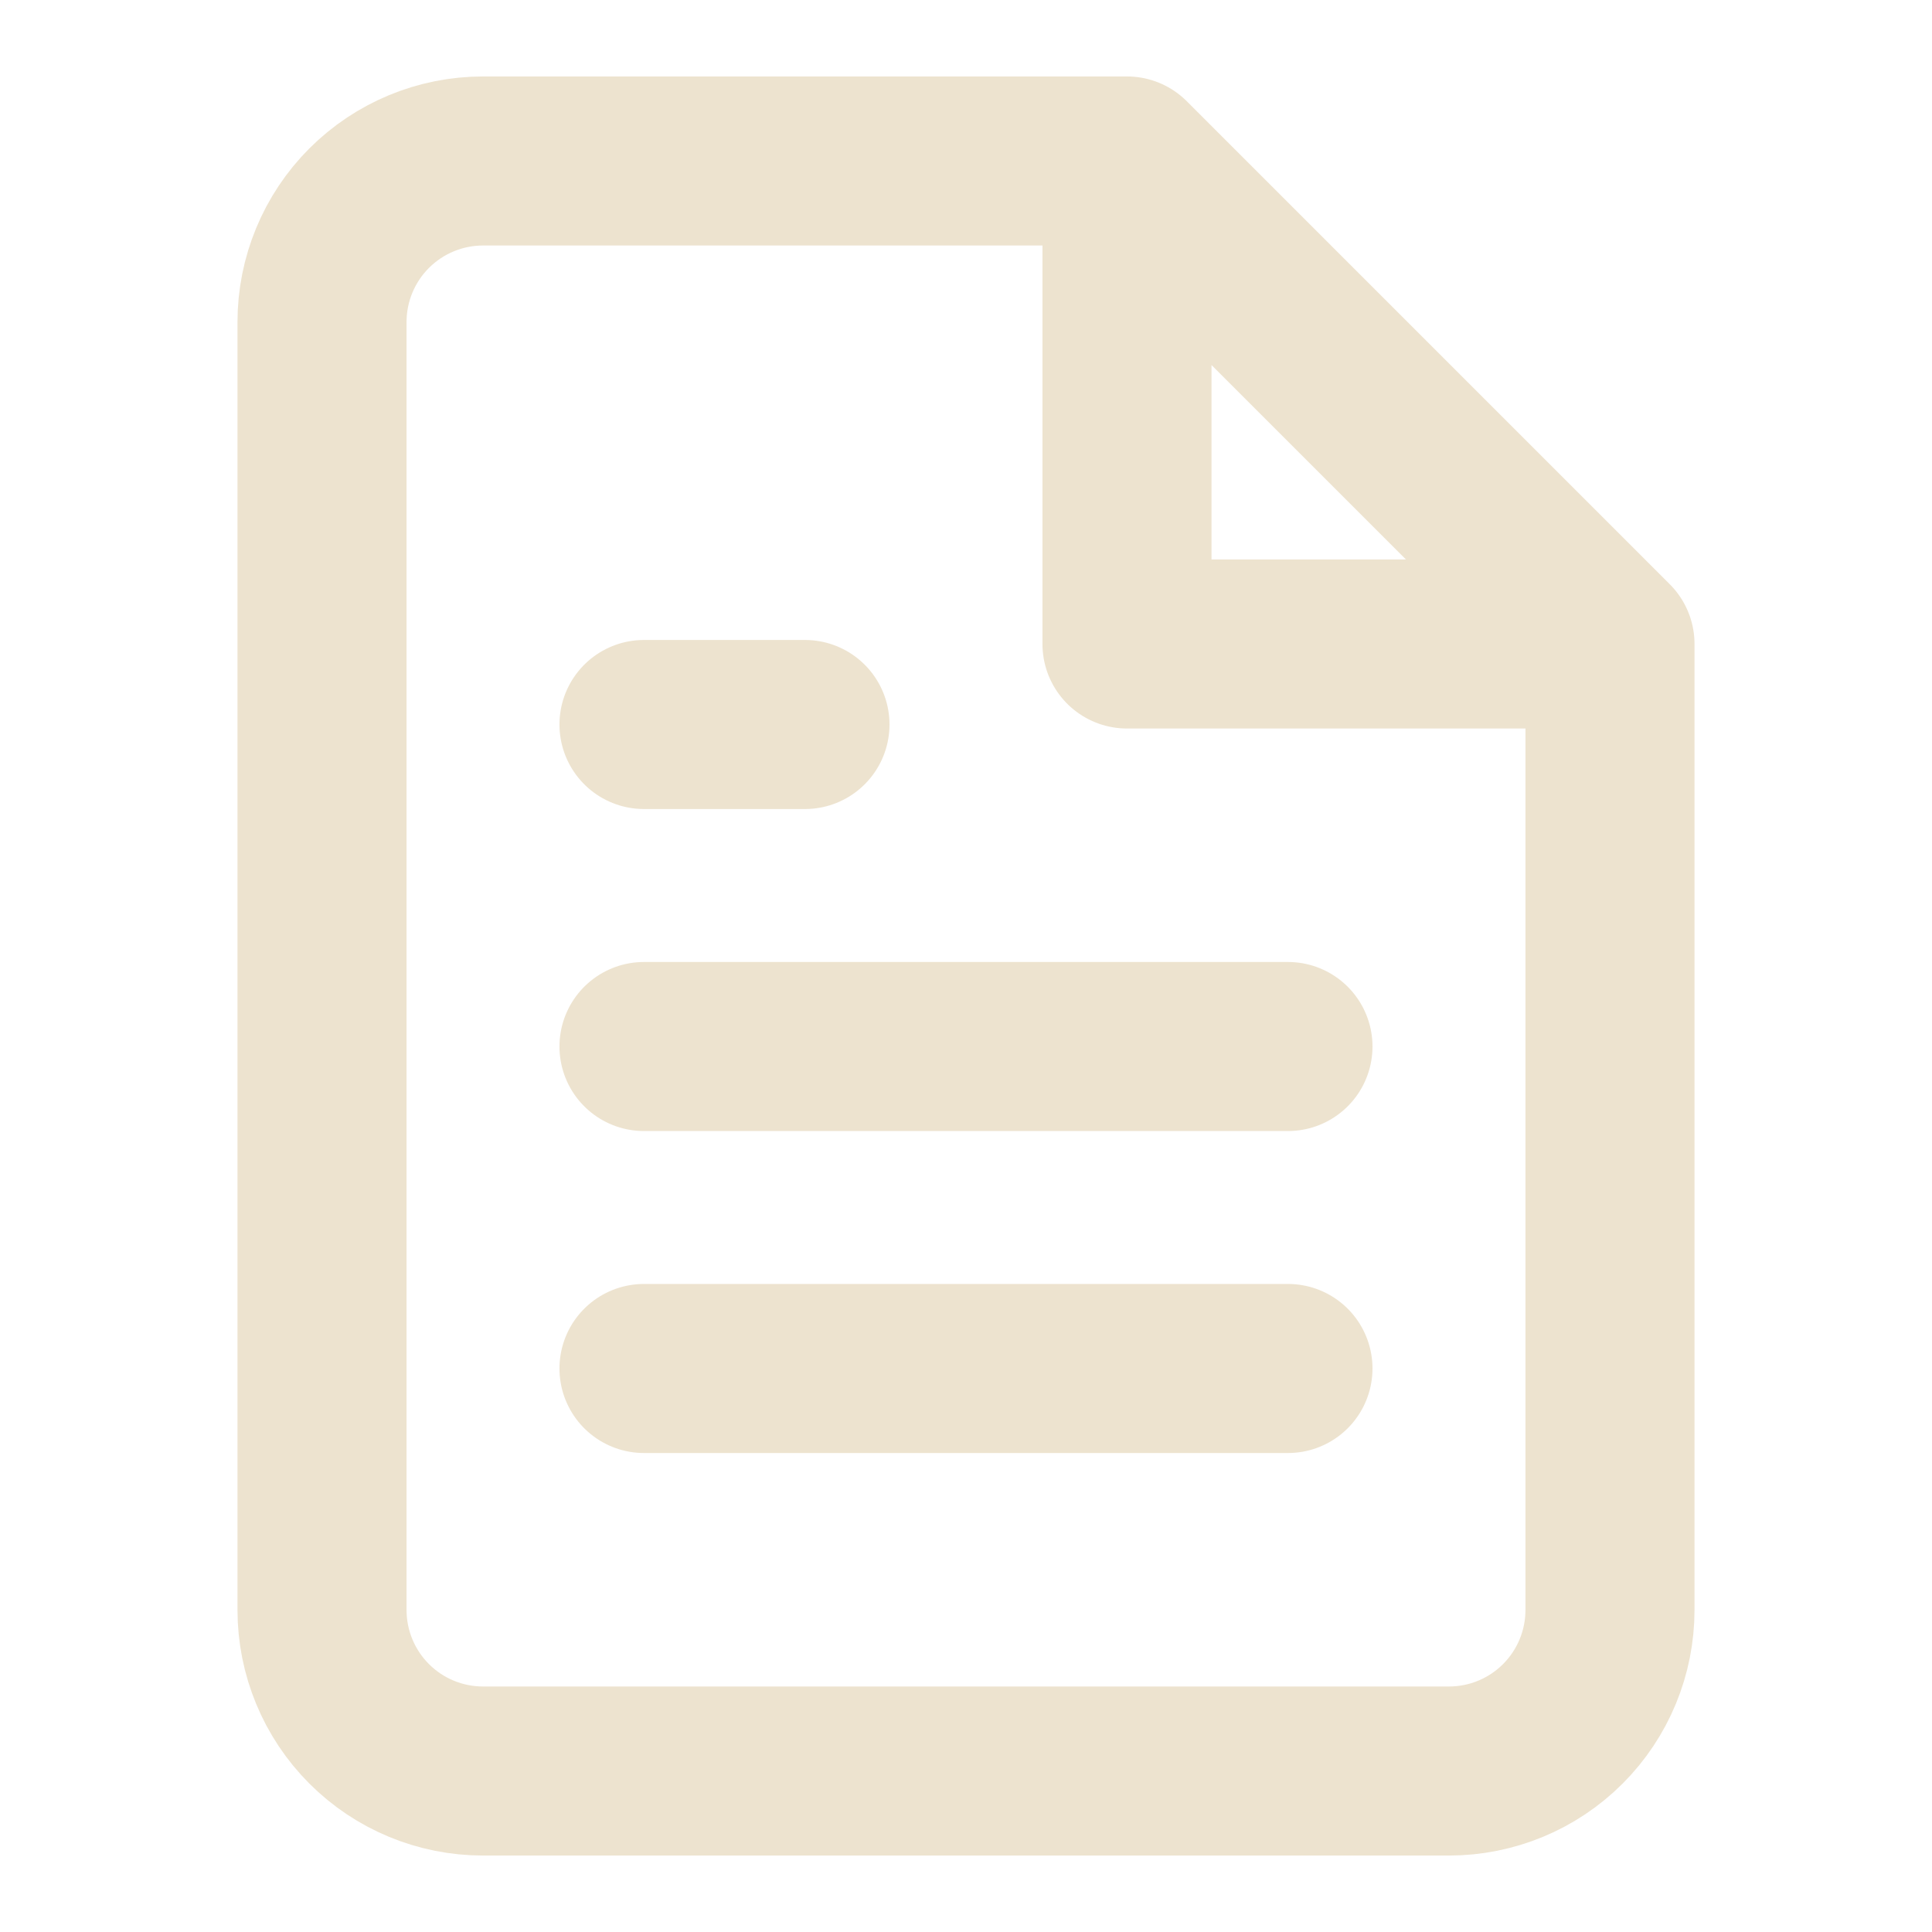
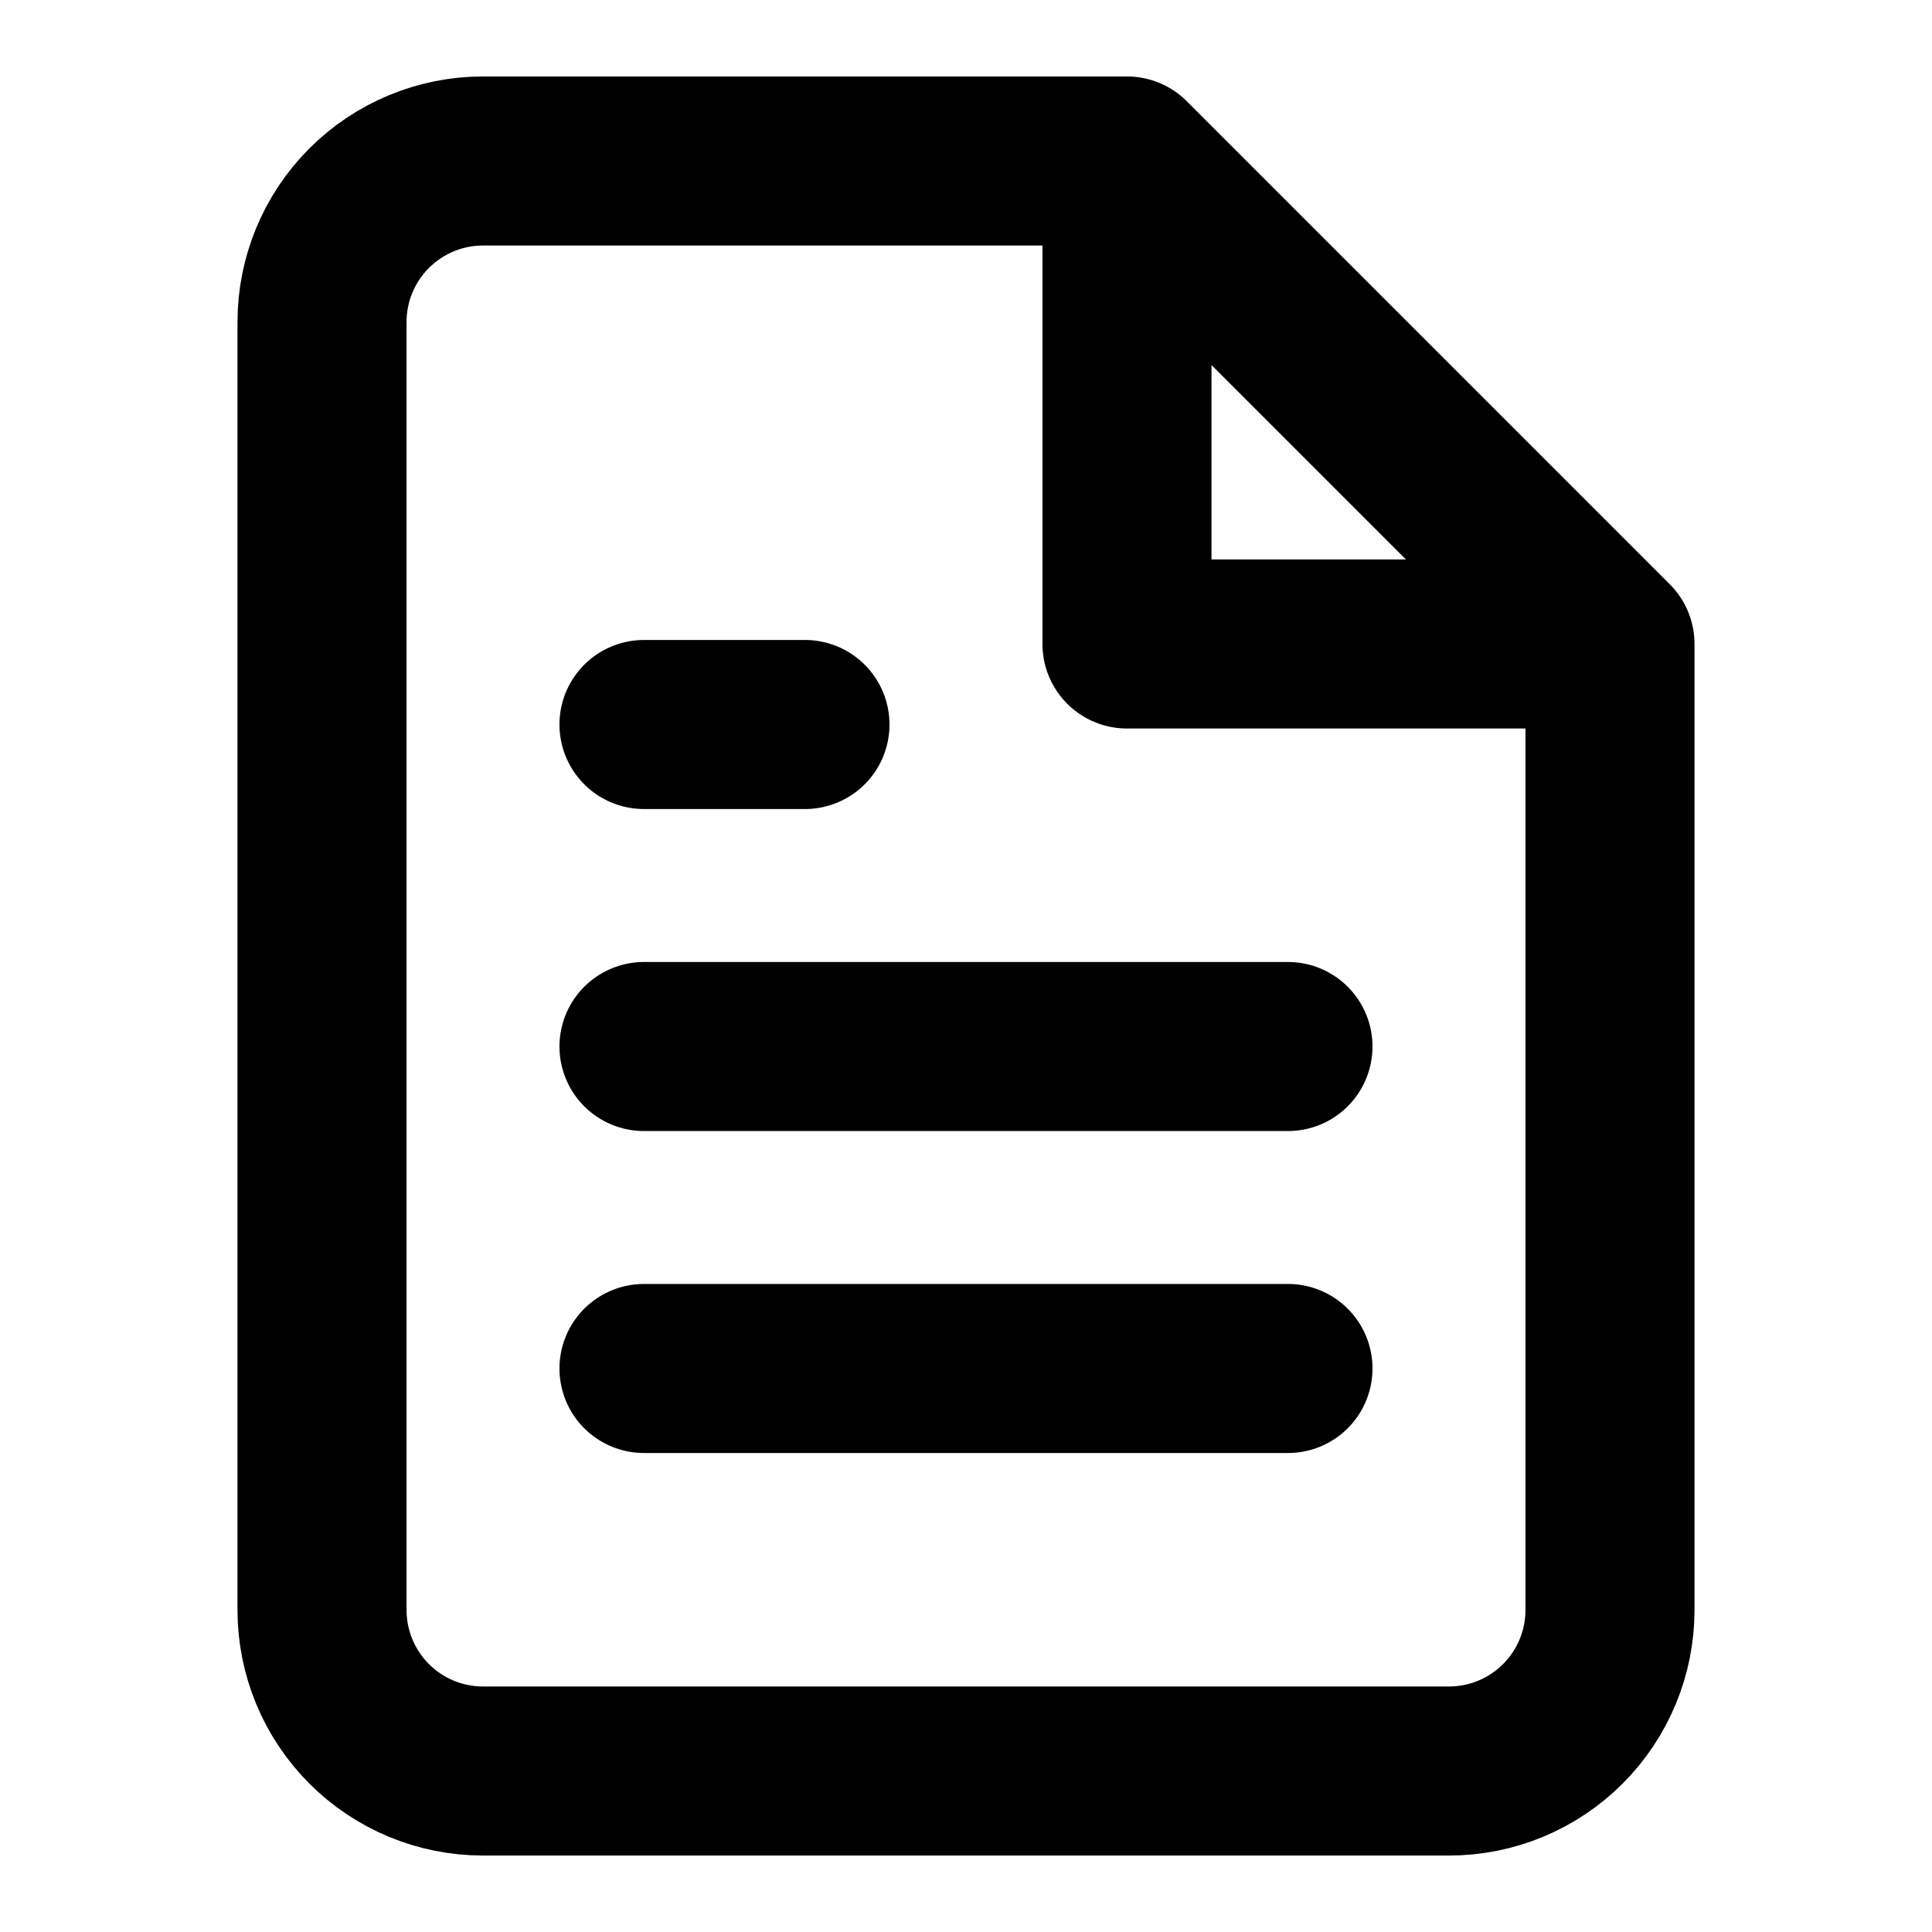
<svg xmlns="http://www.w3.org/2000/svg" width="40" height="40" viewBox="0 0 40 40" fill="none">
-   <path d="M33.333 13.333L23.333 3.333H10C9.116 3.333 8.268 3.685 7.643 4.31C7.018 4.935 6.667 5.783 6.667 6.667V33.333C6.667 34.217 7.018 35.065 7.643 35.69C8.268 36.316 9.116 36.667 10 36.667H30C30.884 36.667 31.732 36.316 32.357 35.69C32.982 35.065 33.333 34.217 33.333 33.333V13.333ZM23.333 3.333L23.333 13.333H33.333M26.666 21.667H13.333M26.666 28.333H13.333M16.666 15H13.333" stroke="#EDE3CF" stroke-width="3.5" stroke-linecap="round" stroke-linejoin="round" />
+   <path d="M33.333 13.333L23.333 3.333H10C9.116 3.333 8.268 3.685 7.643 4.31C7.018 4.935 6.667 5.783 6.667 6.667V33.333C6.667 34.217 7.018 35.065 7.643 35.69C8.268 36.316 9.116 36.667 10 36.667H30C30.884 36.667 31.732 36.316 32.357 35.69C32.982 35.065 33.333 34.217 33.333 33.333V13.333ZM23.333 3.333L23.333 13.333H33.333M26.666 21.667H13.333M26.666 28.333H13.333M16.666 15H13.333" stroke="currentColor" stroke-width="3.5" stroke-linecap="round" stroke-linejoin="round" />
</svg>
